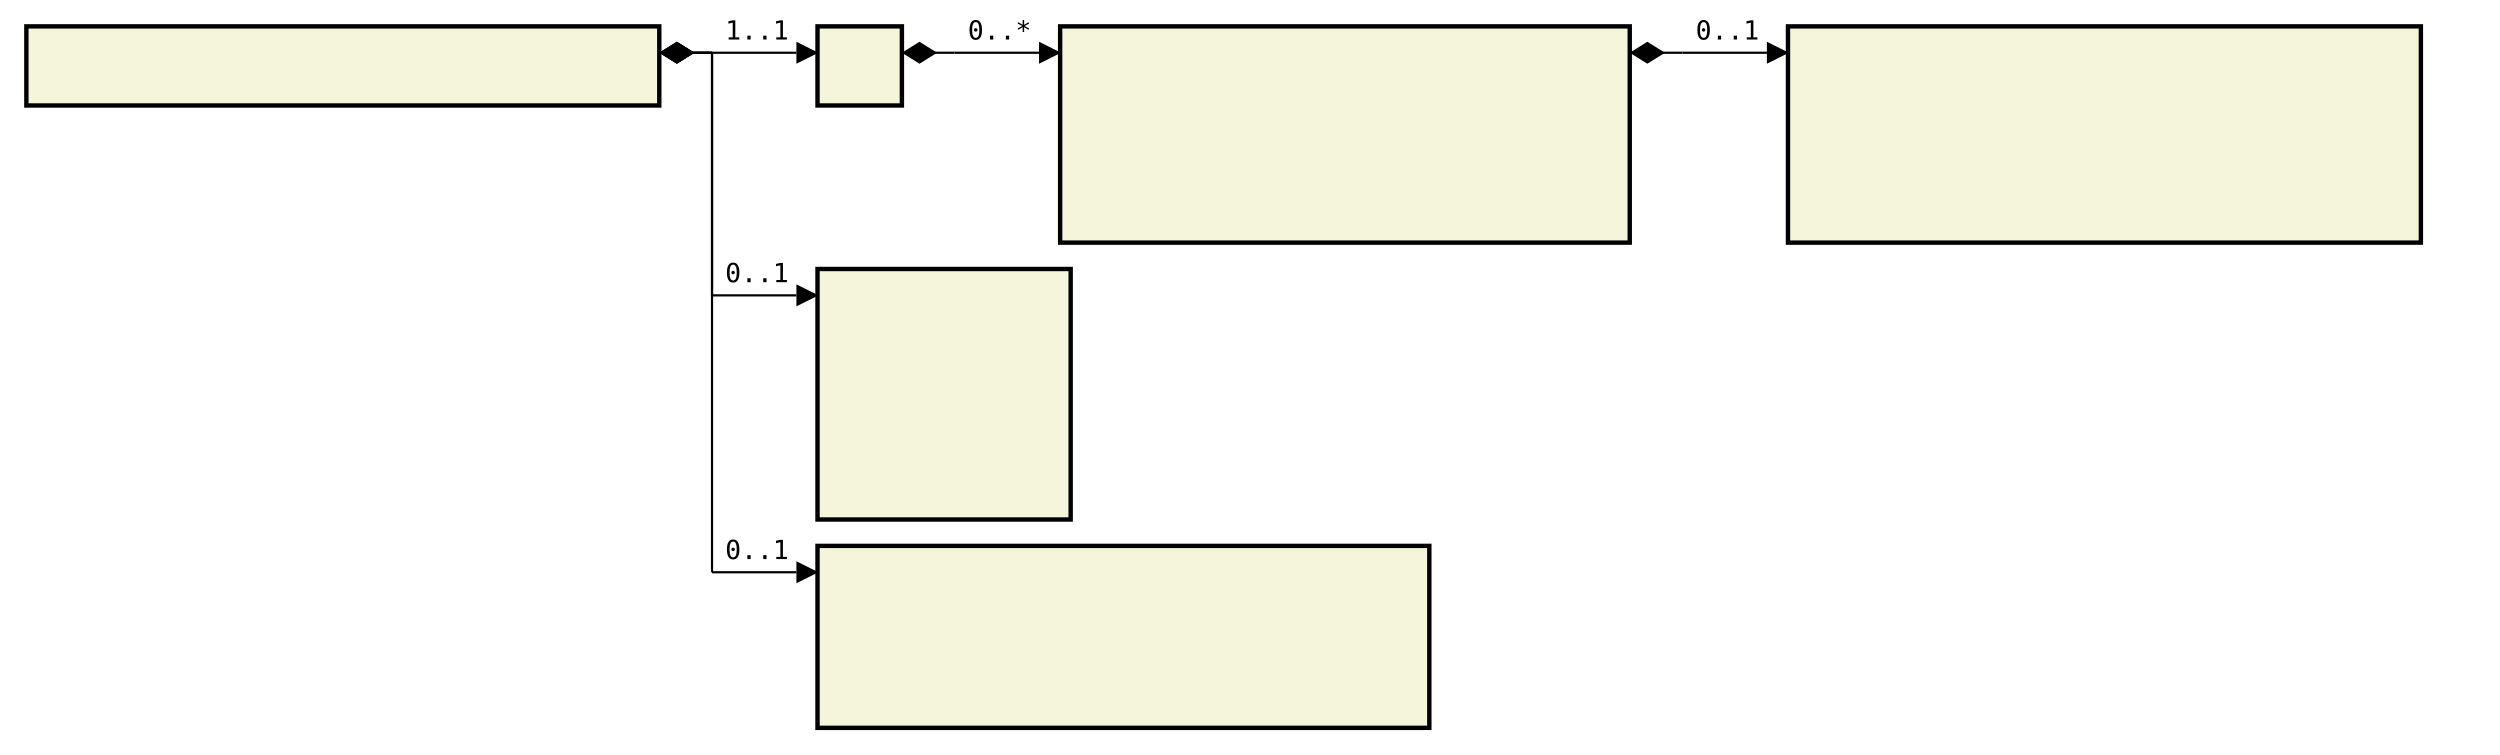
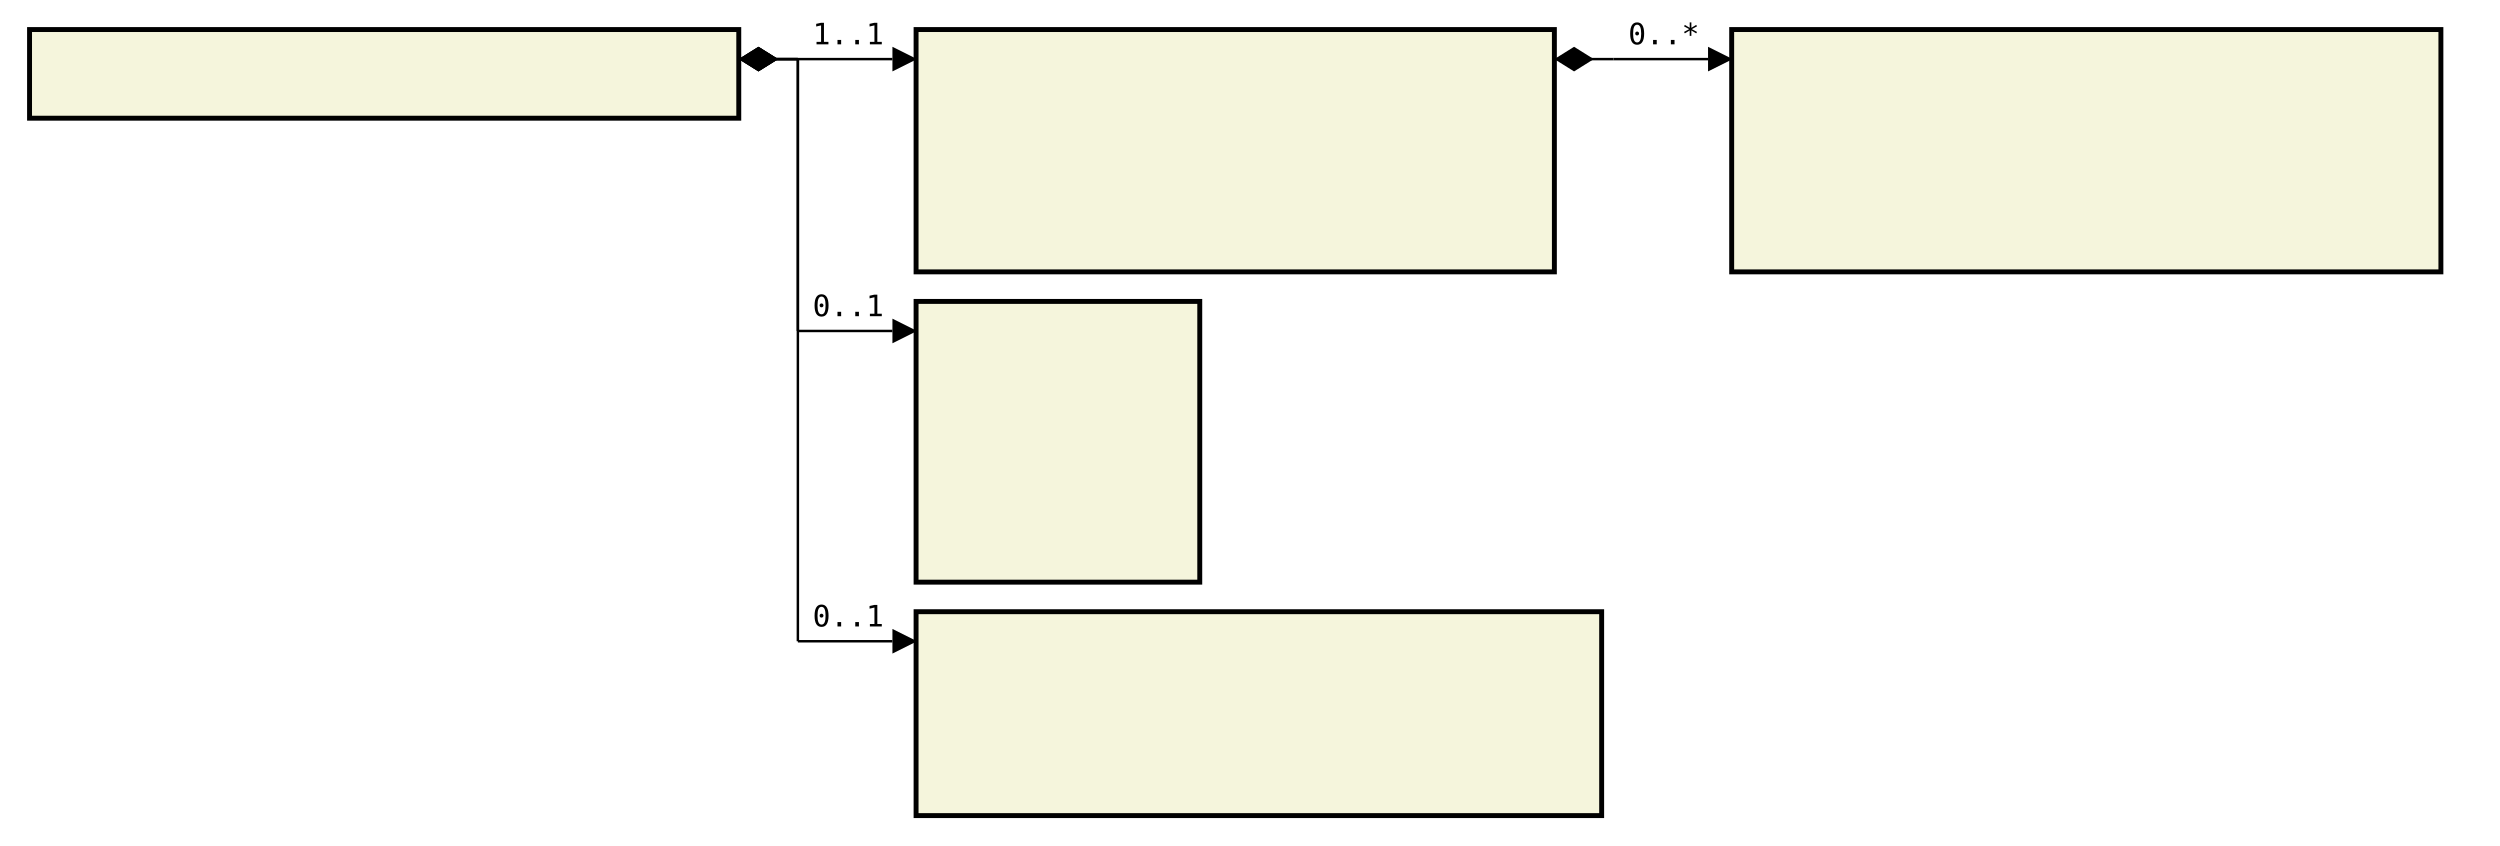
- <svg xmlns="http://www.w3.org/2000/svg" font-family="monospace" width="94.8em" height="28.6em" style="background-color:white">
+ <svg xmlns="http://www.w3.org/2000/svg" font-family="monospace" width="84.6em" height="28.6em" style="background-color:white">
  <defs>
    <marker id="Triangle" viewBox="0 0 10 10" refX="0" refY="5" markerUnits="strokeWidth" markerWidth="15" markerHeight="10" orient="auto">
      <path d="M 0 0 L 10 5 L 0 10 z" />
    </marker>
    <marker id="Diamond" viewBox="0 0 16 10" refX="0" refY="5" markerUnits="strokeWidth" markerWidth="20" markerHeight="10" orient="auto">
      <path d="M 0 5 L 8 10 L 16 5 L 8 0 z" />
    </marker>
  </defs>
  <rect x="1em" y="1em" width="24em" height="3em" fill="beige" stroke="black" stroke-width="2" />
  <text style="font-weight:bold" text-anchor="middle" x="13em" y="2.3em" fill="black">
</text>
-   <rect x="31em" y="1em" width="3.2em" height="3em" fill="beige" stroke="black" stroke-width="2" />
-   <text style="font-weight:bold" text-anchor="middle" x="32.6em" y="2.3em" fill="black">
+   <rect x="31em" y="1em" width="21.6em" height="8.2em" fill="beige" stroke="black" stroke-width="2" />
+   <text style="font-weight:bold" text-anchor="middle" x="41.8em" y="2.3em" fill="black">
</text>
-   <rect x="40.2em" y="1em" width="21.6em" height="8.2em" fill="beige" stroke="black" stroke-width="2" />
-   <text style="font-weight:bold" text-anchor="middle" x="51em" y="2.3em" fill="black">
+   <text x="32em" y="4.3em" fill="darkslateblue">
</text>
-   <text x="41.2em" y="4.3em" fill="darkslateblue">
+   <text x="32em" y="5.6em" fill="darkslateblue">
</text>
-   <text x="41.2em" y="5.6em" fill="darkslateblue">
+   <text x="32em" y="6.9em" fill="darkslateblue">
</text>
-   <text x="41.2em" y="6.9em" fill="darkslateblue">
+   <text x="32em" y="8.2em" fill="darkslateblue">
</text>
-   <text x="41.2em" y="8.2em" fill="darkslateblue">
+   <rect x="58.6em" y="1em" width="24em" height="8.2em" fill="beige" stroke="black" stroke-width="2" />
+   <text style="font-weight:bold" text-anchor="middle" x="70.6em" y="2.3em" fill="black">
</text>
-   <rect x="67.8em" y="1em" width="24em" height="8.2em" fill="beige" stroke="black" stroke-width="2" />
-   <text style="font-weight:bold" text-anchor="middle" x="79.8em" y="2.3em" fill="black">
+   <text x="59.6em" y="4.3em" fill="darkslateblue">
</text>
-   <text x="68.8em" y="4.3em" fill="darkslateblue">
+   <text x="59.6em" y="5.6em" fill="darkslateblue">
</text>
-   <text x="68.8em" y="5.6em" fill="darkslateblue">
+   <text x="59.6em" y="6.9em" fill="darkslateblue">
</text>
-   <text x="68.8em" y="6.9em" fill="darkslateblue">
- </text>
-   <text x="68.8em" y="8.2em" fill="darkslateblue">
+   <text x="59.6em" y="8.2em" fill="darkslateblue">
</text>
  <rect x="31em" y="10.2em" width="9.6em" height="9.5em" fill="beige" stroke="black" stroke-width="2" />
  <text style="font-weight:bold" text-anchor="middle" x="35.8em" y="11.5em" fill="black">
</text>
  <text x="32em" y="13.5em" fill="darkslateblue">
</text>
  <text x="32em" y="14.8em" fill="darkslateblue">
</text>
  <text x="32em" y="16.1em" fill="darkslateblue">
</text>
  <text x="32em" y="17.4em" fill="darkslateblue">
</text>
  <text x="32em" y="18.7em" fill="darkslateblue">
</text>
  <rect x="31em" y="20.7em" width="23.2em" height="6.9em" fill="beige" stroke="black" stroke-width="2" />
  <text style="font-weight:bold" text-anchor="middle" x="42.6em" y="22em" fill="black">
</text>
  <text x="32em" y="24em" fill="darkslateblue">
</text>
  <text x="32em" y="25.3em" fill="darkslateblue">
</text>
  <text x="32em" y="26.6em" fill="darkslateblue">
</text>
  <line x1="25em" y1="2em" x2="27em" y2="2em" stroke="black" marker-start="url(#Diamond)" />
  <line x1="27em" y1="2em" x2="27em" y2="2em" stroke="black" />
  <line x1="27em" y1="2em" x2="30.2em" y2="2em" stroke="black" marker-end="url(#Triangle)" />
  <text x="27.5em" y="1.5em">1..1</text>
-   <line x1="34.2em" y1="2em" x2="36.2em" y2="2em" stroke="black" marker-start="url(#Diamond)" />
-   <line x1="36.2em" y1="2em" x2="36.2em" y2="2em" stroke="black" />
-   <line x1="36.2em" y1="2em" x2="39.4em" y2="2em" stroke="black" marker-end="url(#Triangle)" />
-   <text x="36.7em" y="1.5em">0..*</text>
-   <line x1="61.8em" y1="2em" x2="63.8em" y2="2em" stroke="black" marker-start="url(#Diamond)" />
-   <line x1="63.8em" y1="2em" x2="63.8em" y2="2em" stroke="black" />
-   <line x1="63.8em" y1="2em" x2="67em" y2="2em" stroke="black" marker-end="url(#Triangle)" />
-   <text x="64.3em" y="1.5em">0..1</text>
+   <line x1="52.6em" y1="2em" x2="54.6em" y2="2em" stroke="black" marker-start="url(#Diamond)" />
+   <line x1="54.6em" y1="2em" x2="54.6em" y2="2em" stroke="black" />
+   <line x1="54.6em" y1="2em" x2="57.8em" y2="2em" stroke="black" marker-end="url(#Triangle)" />
+   <text x="55.1em" y="1.5em">0..*</text>
  <line x1="25em" y1="2em" x2="27em" y2="2em" stroke="black" marker-start="url(#Diamond)" />
  <line x1="27em" y1="2em" x2="27em" y2="11.2em" stroke="black" />
  <line x1="27em" y1="11.2em" x2="30.2em" y2="11.2em" stroke="black" marker-end="url(#Triangle)" />
  <text x="27.5em" y="10.7em">0..1</text>
  <line x1="25em" y1="2em" x2="27em" y2="2em" stroke="black" marker-start="url(#Diamond)" />
  <line x1="27em" y1="2em" x2="27em" y2="21.7em" stroke="black" />
  <line x1="27em" y1="21.7em" x2="30.2em" y2="21.7em" stroke="black" marker-end="url(#Triangle)" />
  <text x="27.5em" y="21.2em">0..1</text>
</svg>
